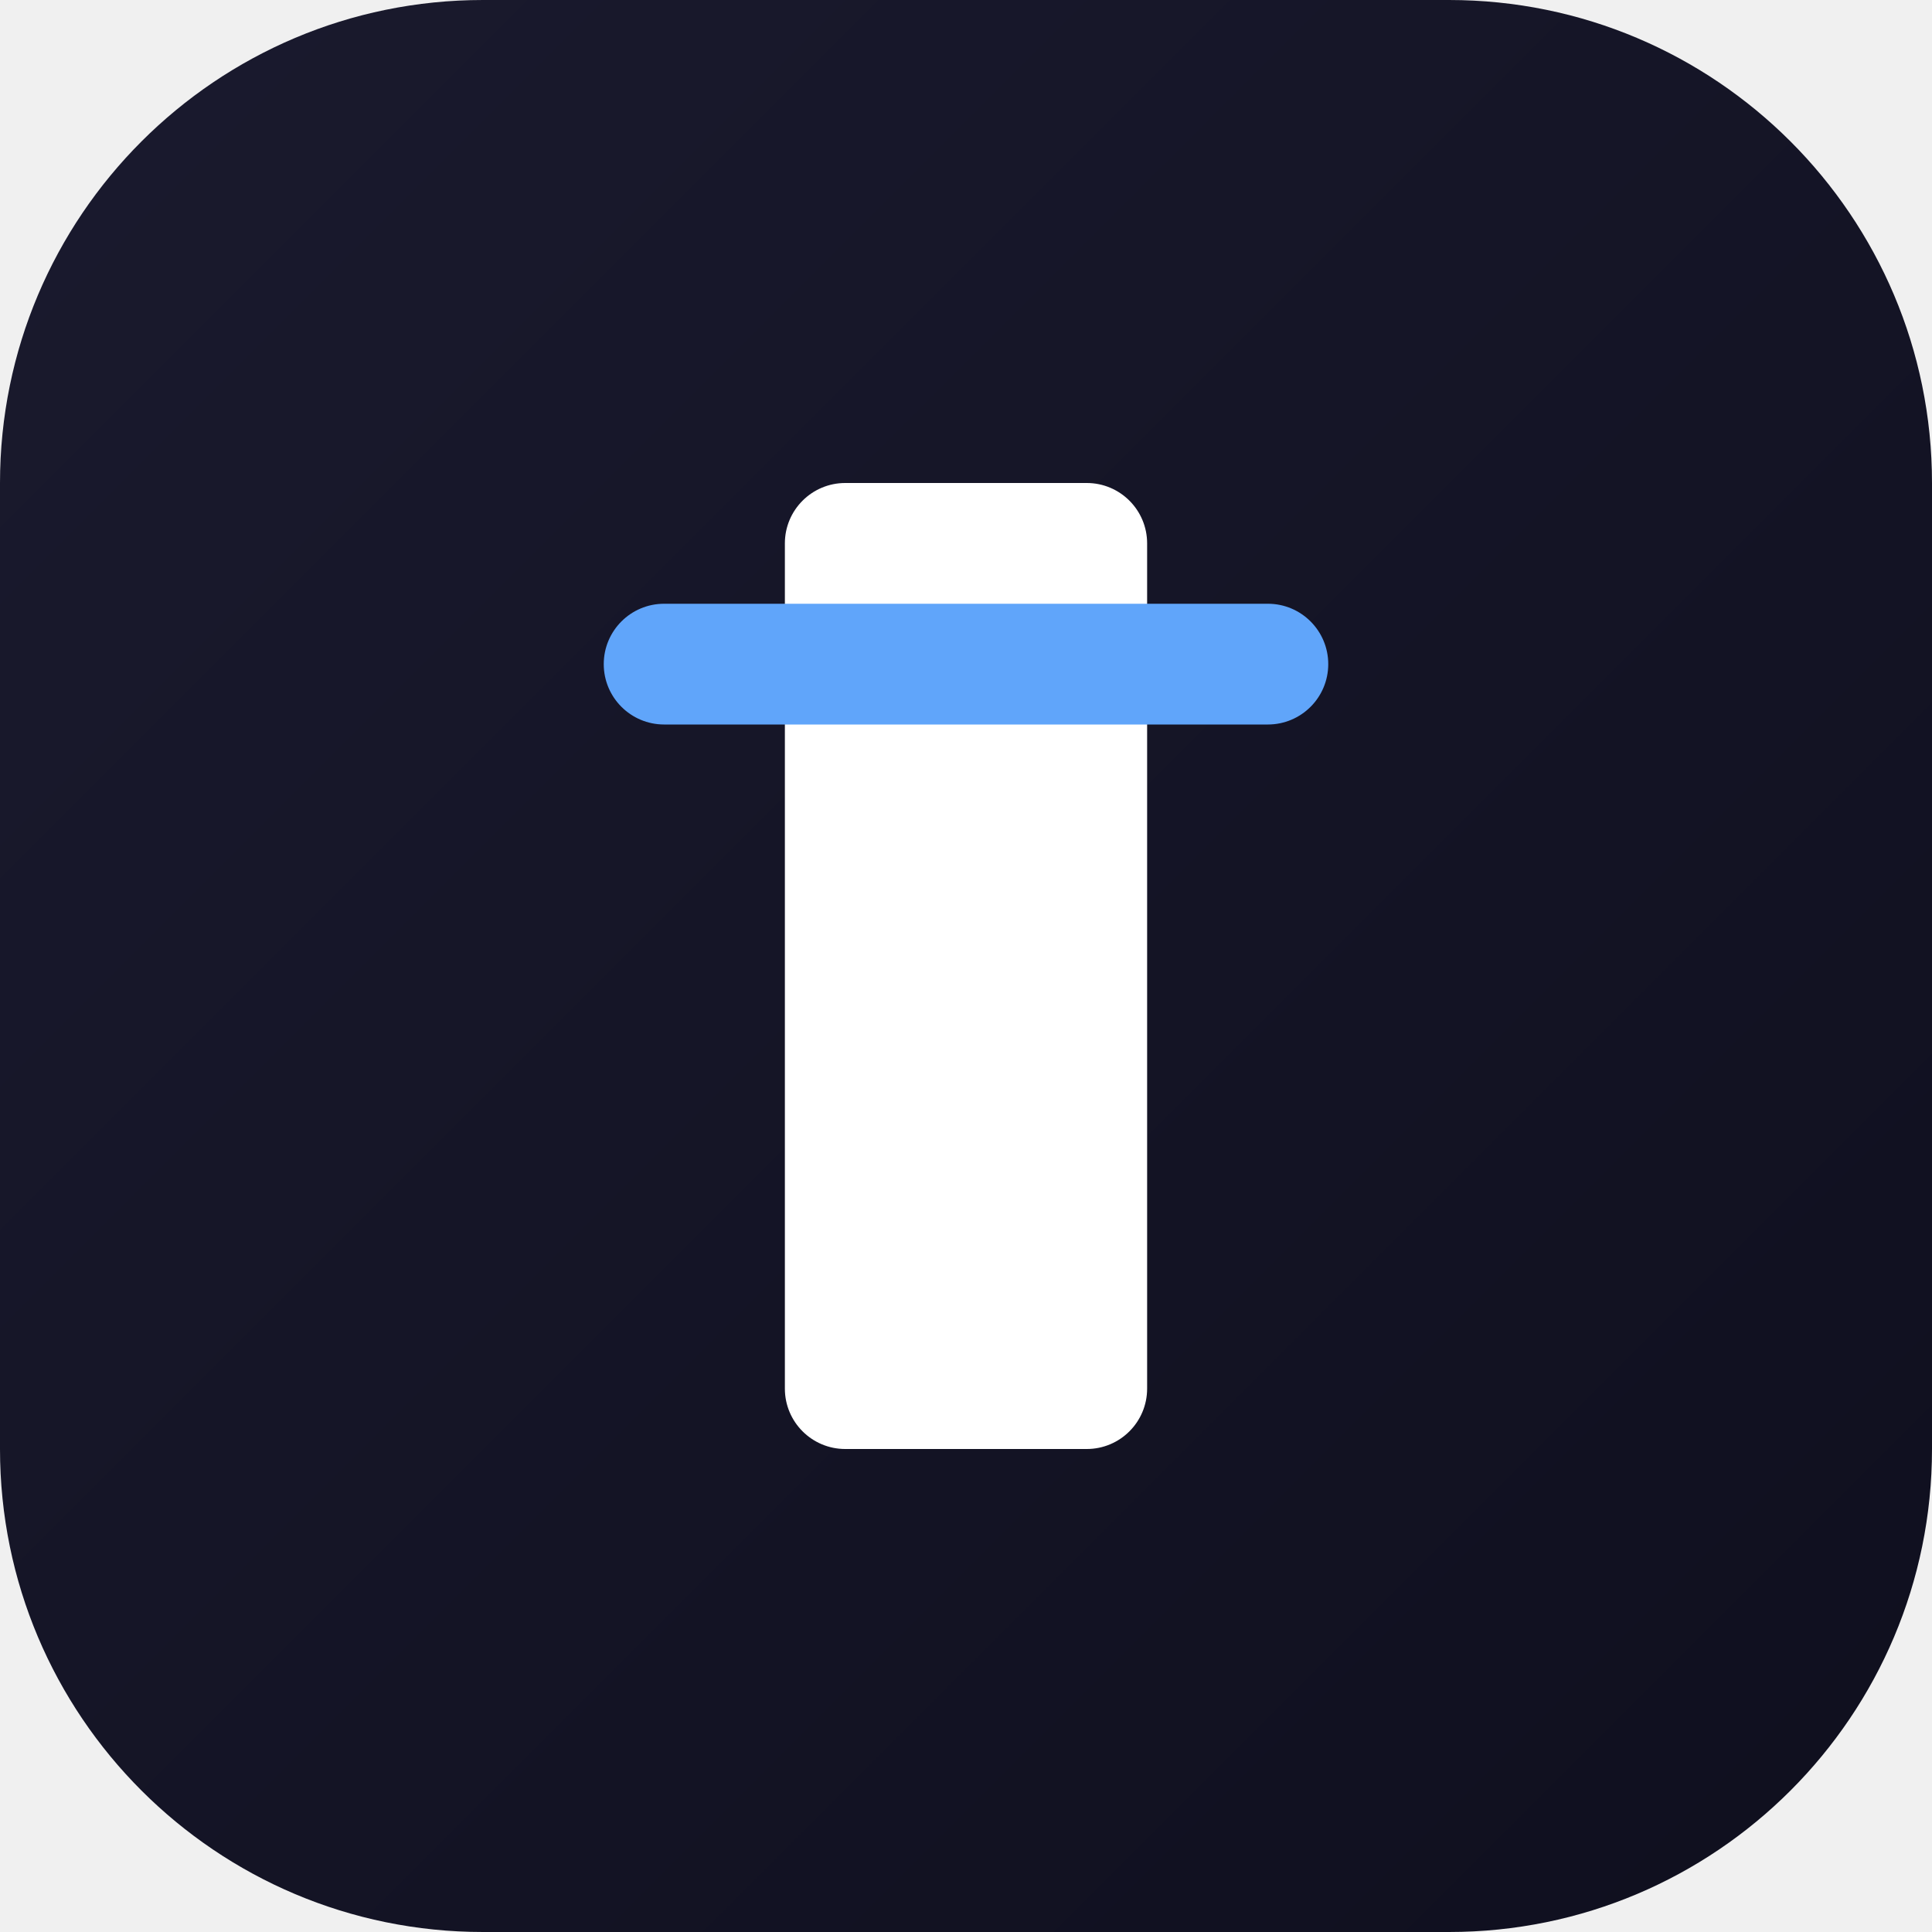
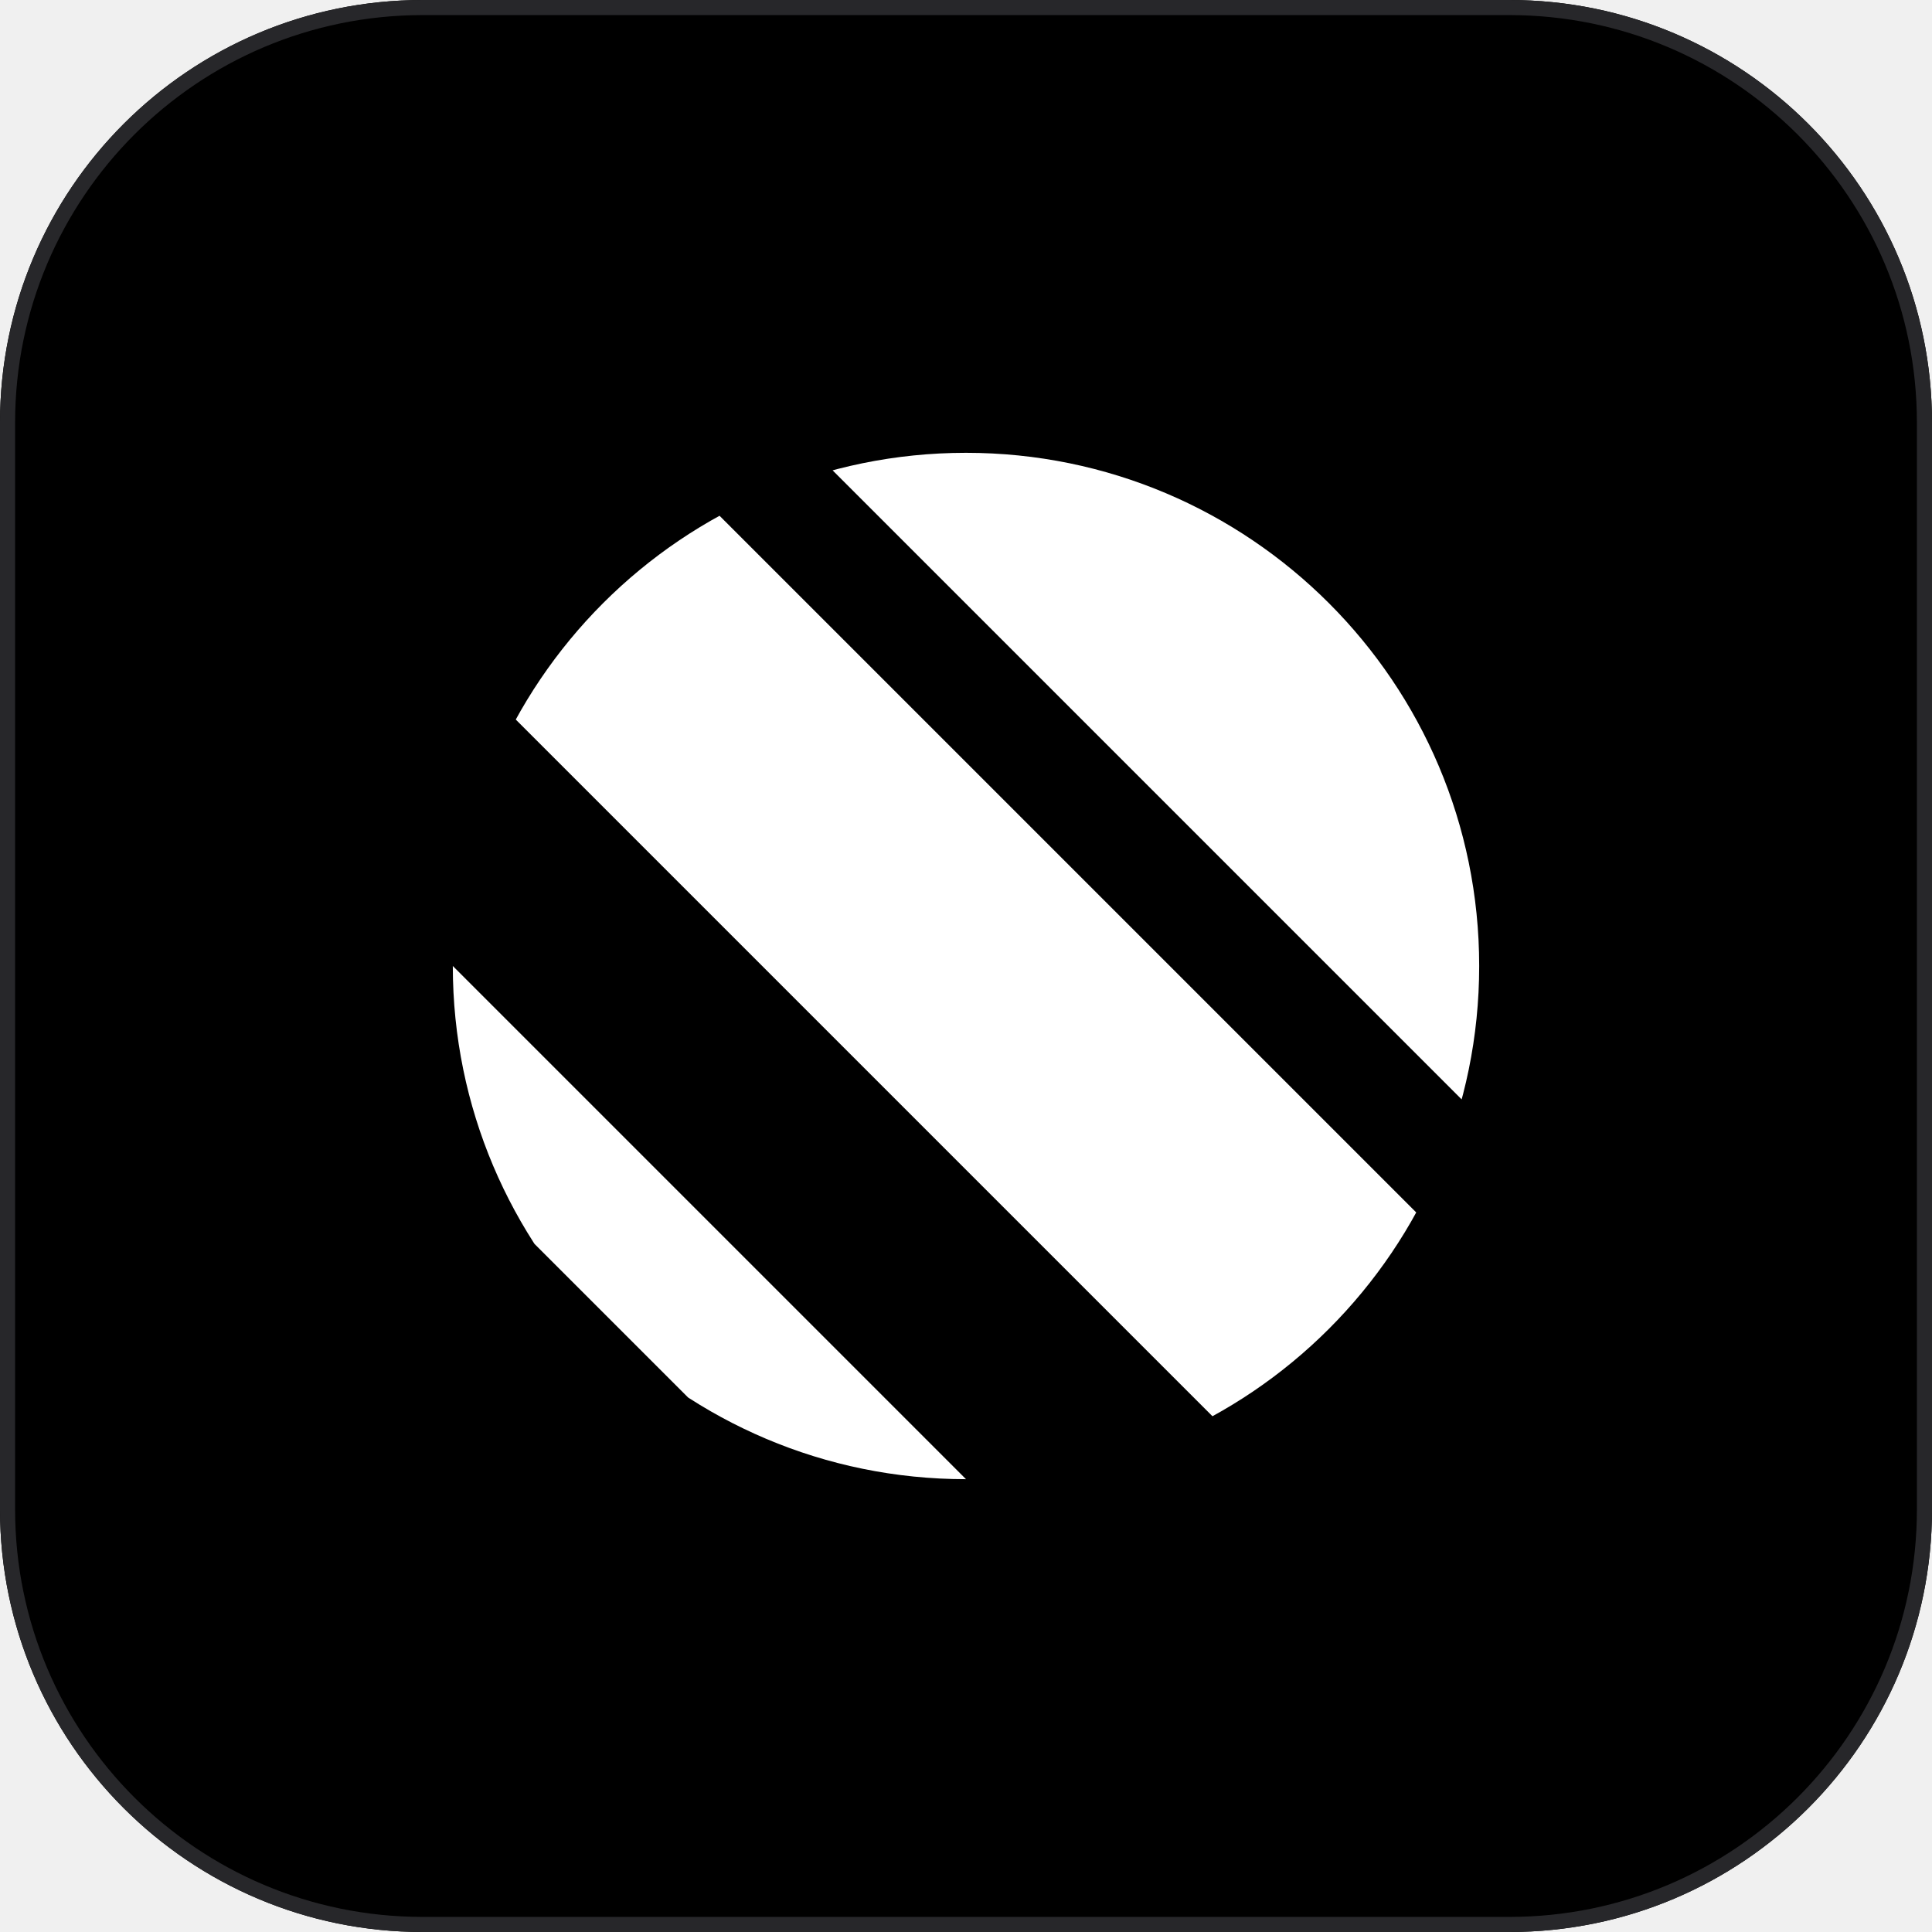
- <svg xmlns="http://www.w3.org/2000/svg" width="32" height="32" viewBox="0 0 32 32" fill="none">
-   <rect width="32" height="32" rx="8" fill="url(#gradient)" />
+ <svg xmlns="http://www.w3.org/2000/svg" viewBox="0 0 512 512" width="100%" height="100%">
+   <rect width="512" height="512" rx="112" fill="#000000" />
+   <rect x="2" y="2" width="508" height="508" rx="110" fill="none" stroke="#27272A" stroke-width="4" />
  <defs>
-     <linearGradient id="gradient" x1="0" y1="0" x2="32" y2="32" gradientUnits="userSpaceOnUse">
-       <stop offset="0%" stop-color="#1a1a2e" />
-       <stop offset="100%" stop-color="#0f0f1e" />
-     </linearGradient>
+     <clipPath id="sphere-clip">
+       <circle cx="256" cy="256" r="136" />
+     </clipPath>
  </defs>
-   <rect x="13" y="8" width="6" height="16" rx="1" fill="white" />
-   <rect x="10" y="10" width="12" height="2" rx="1" fill="#60a5fa" />
+   <g clip-path="url(#sphere-clip)" fill="#FFFFFF">
+     <polygon points="196,100 412,100 412,316" />
+     <polygon points="110,164 164,110 402,348 348,402" />
+     <polygon points="100,236 276,412 224,412 100,288" />
+   </g>
</svg>
